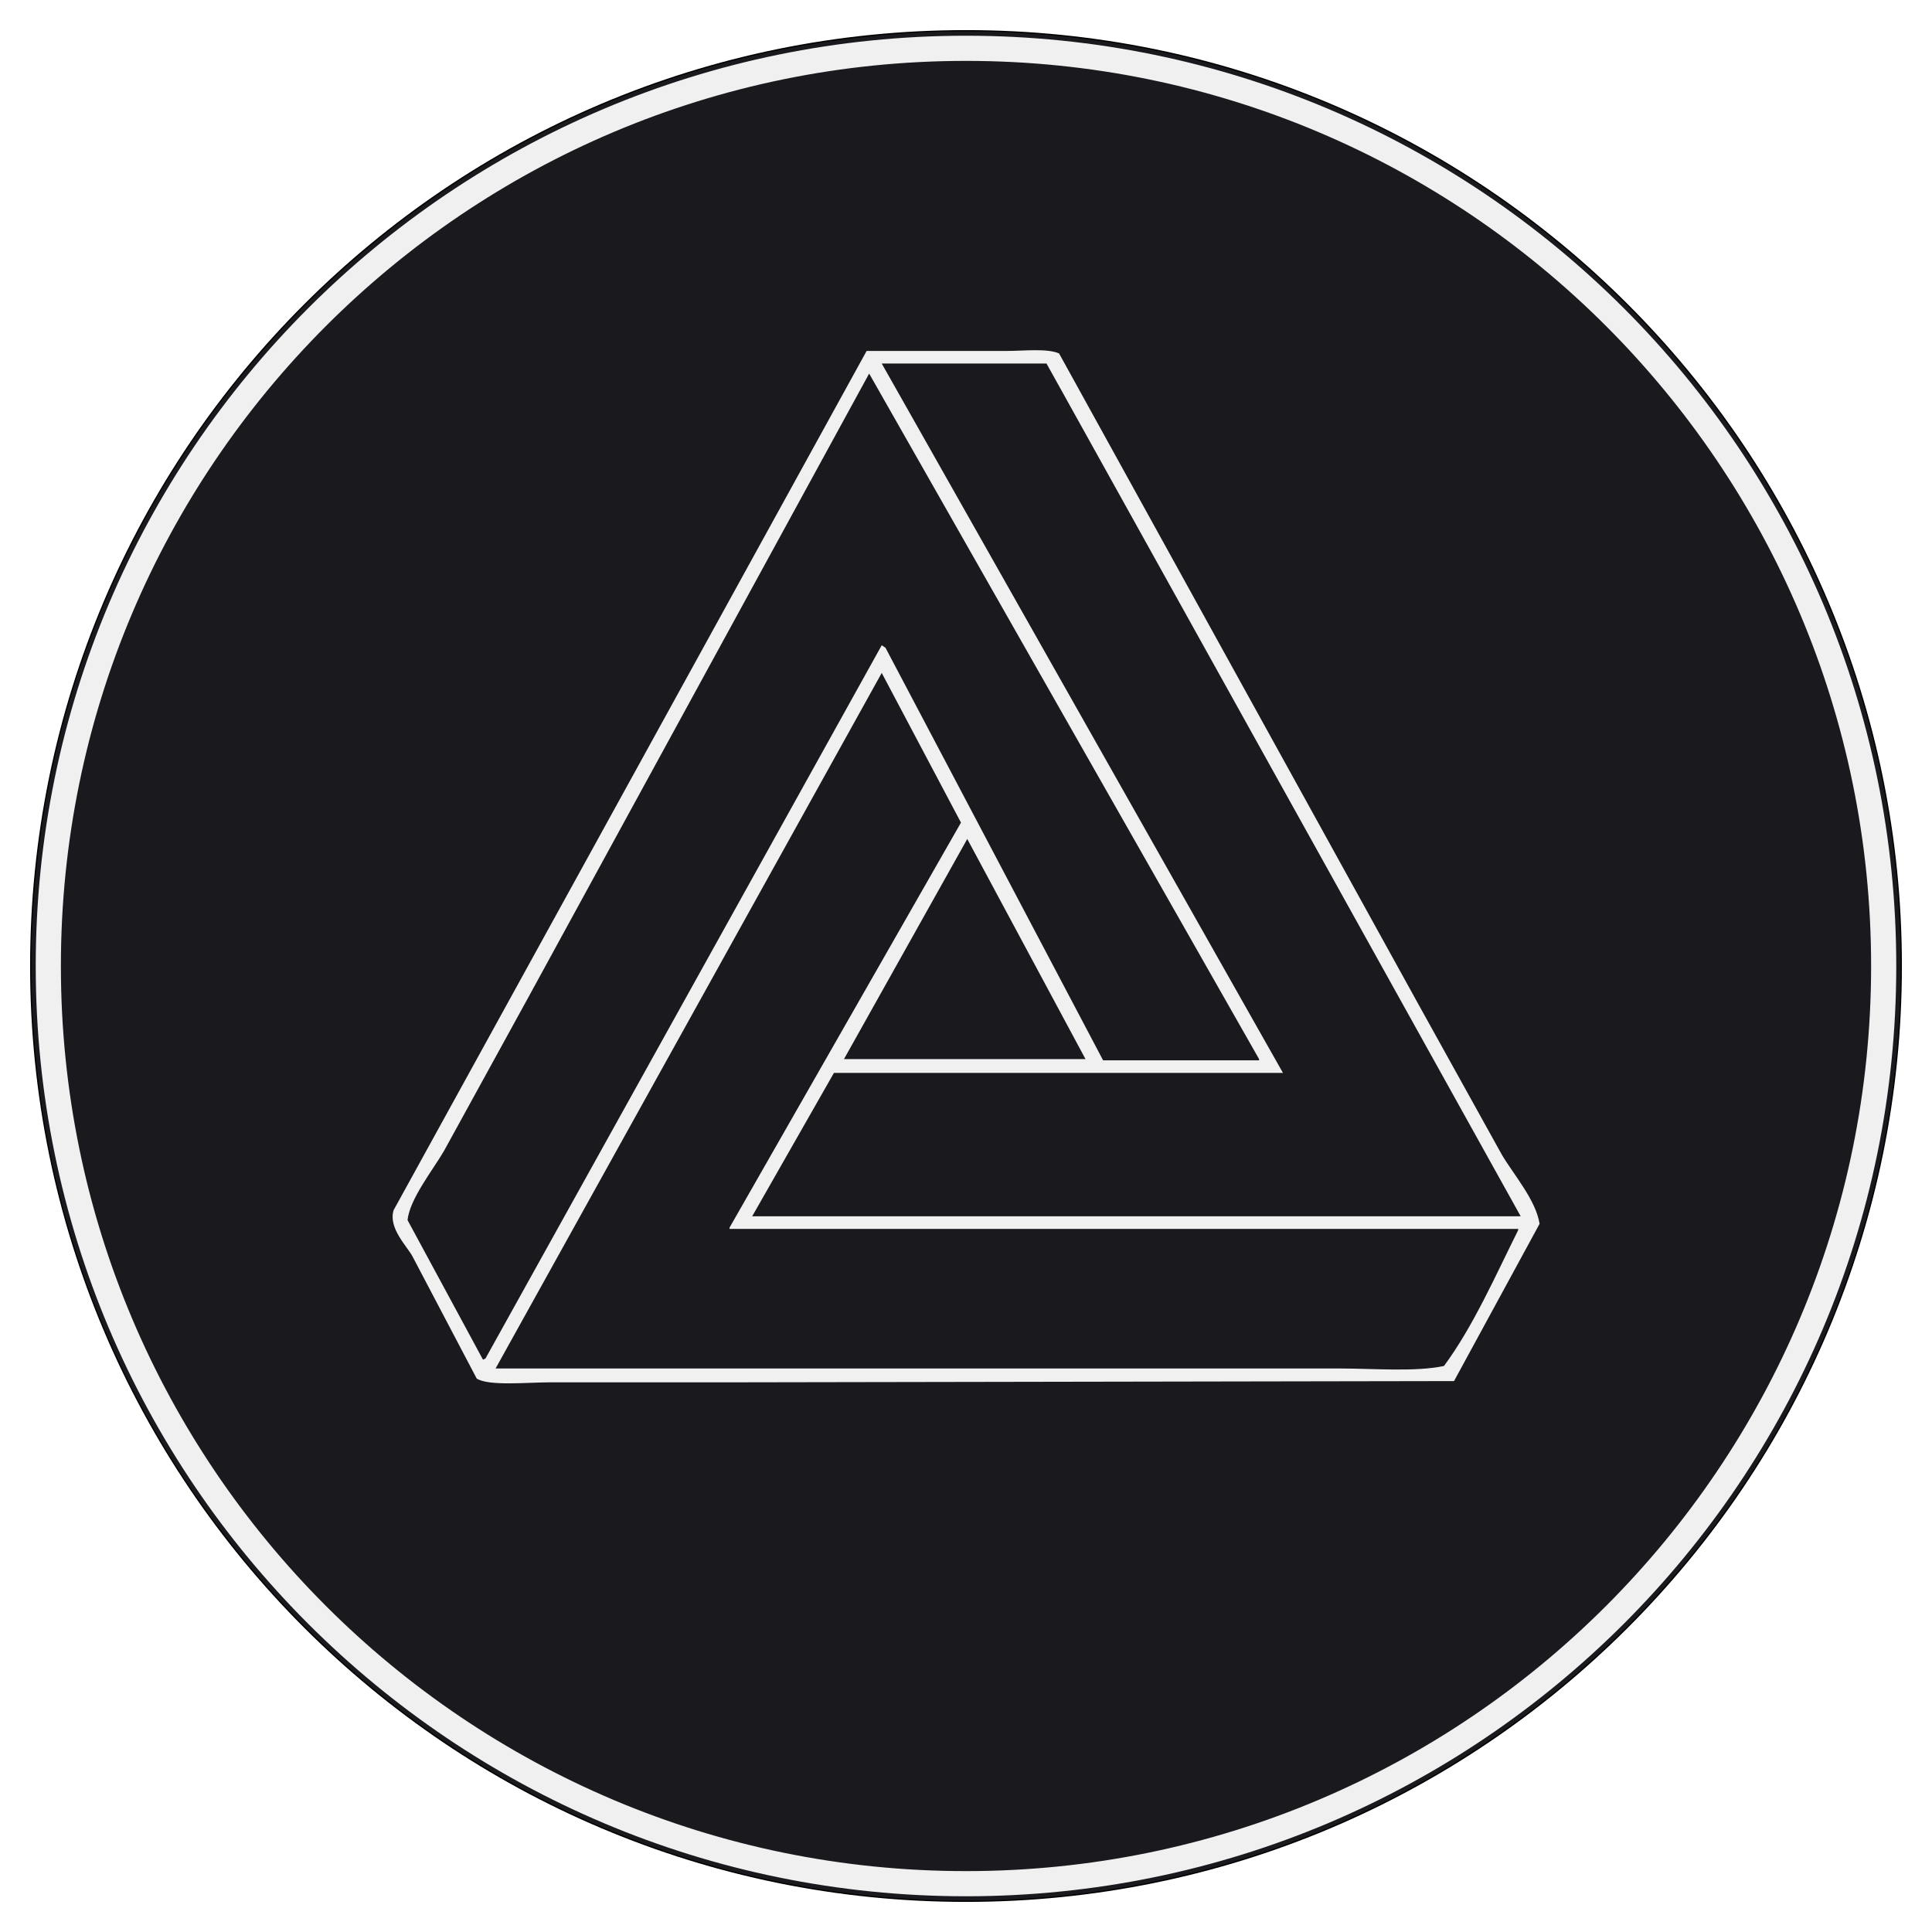
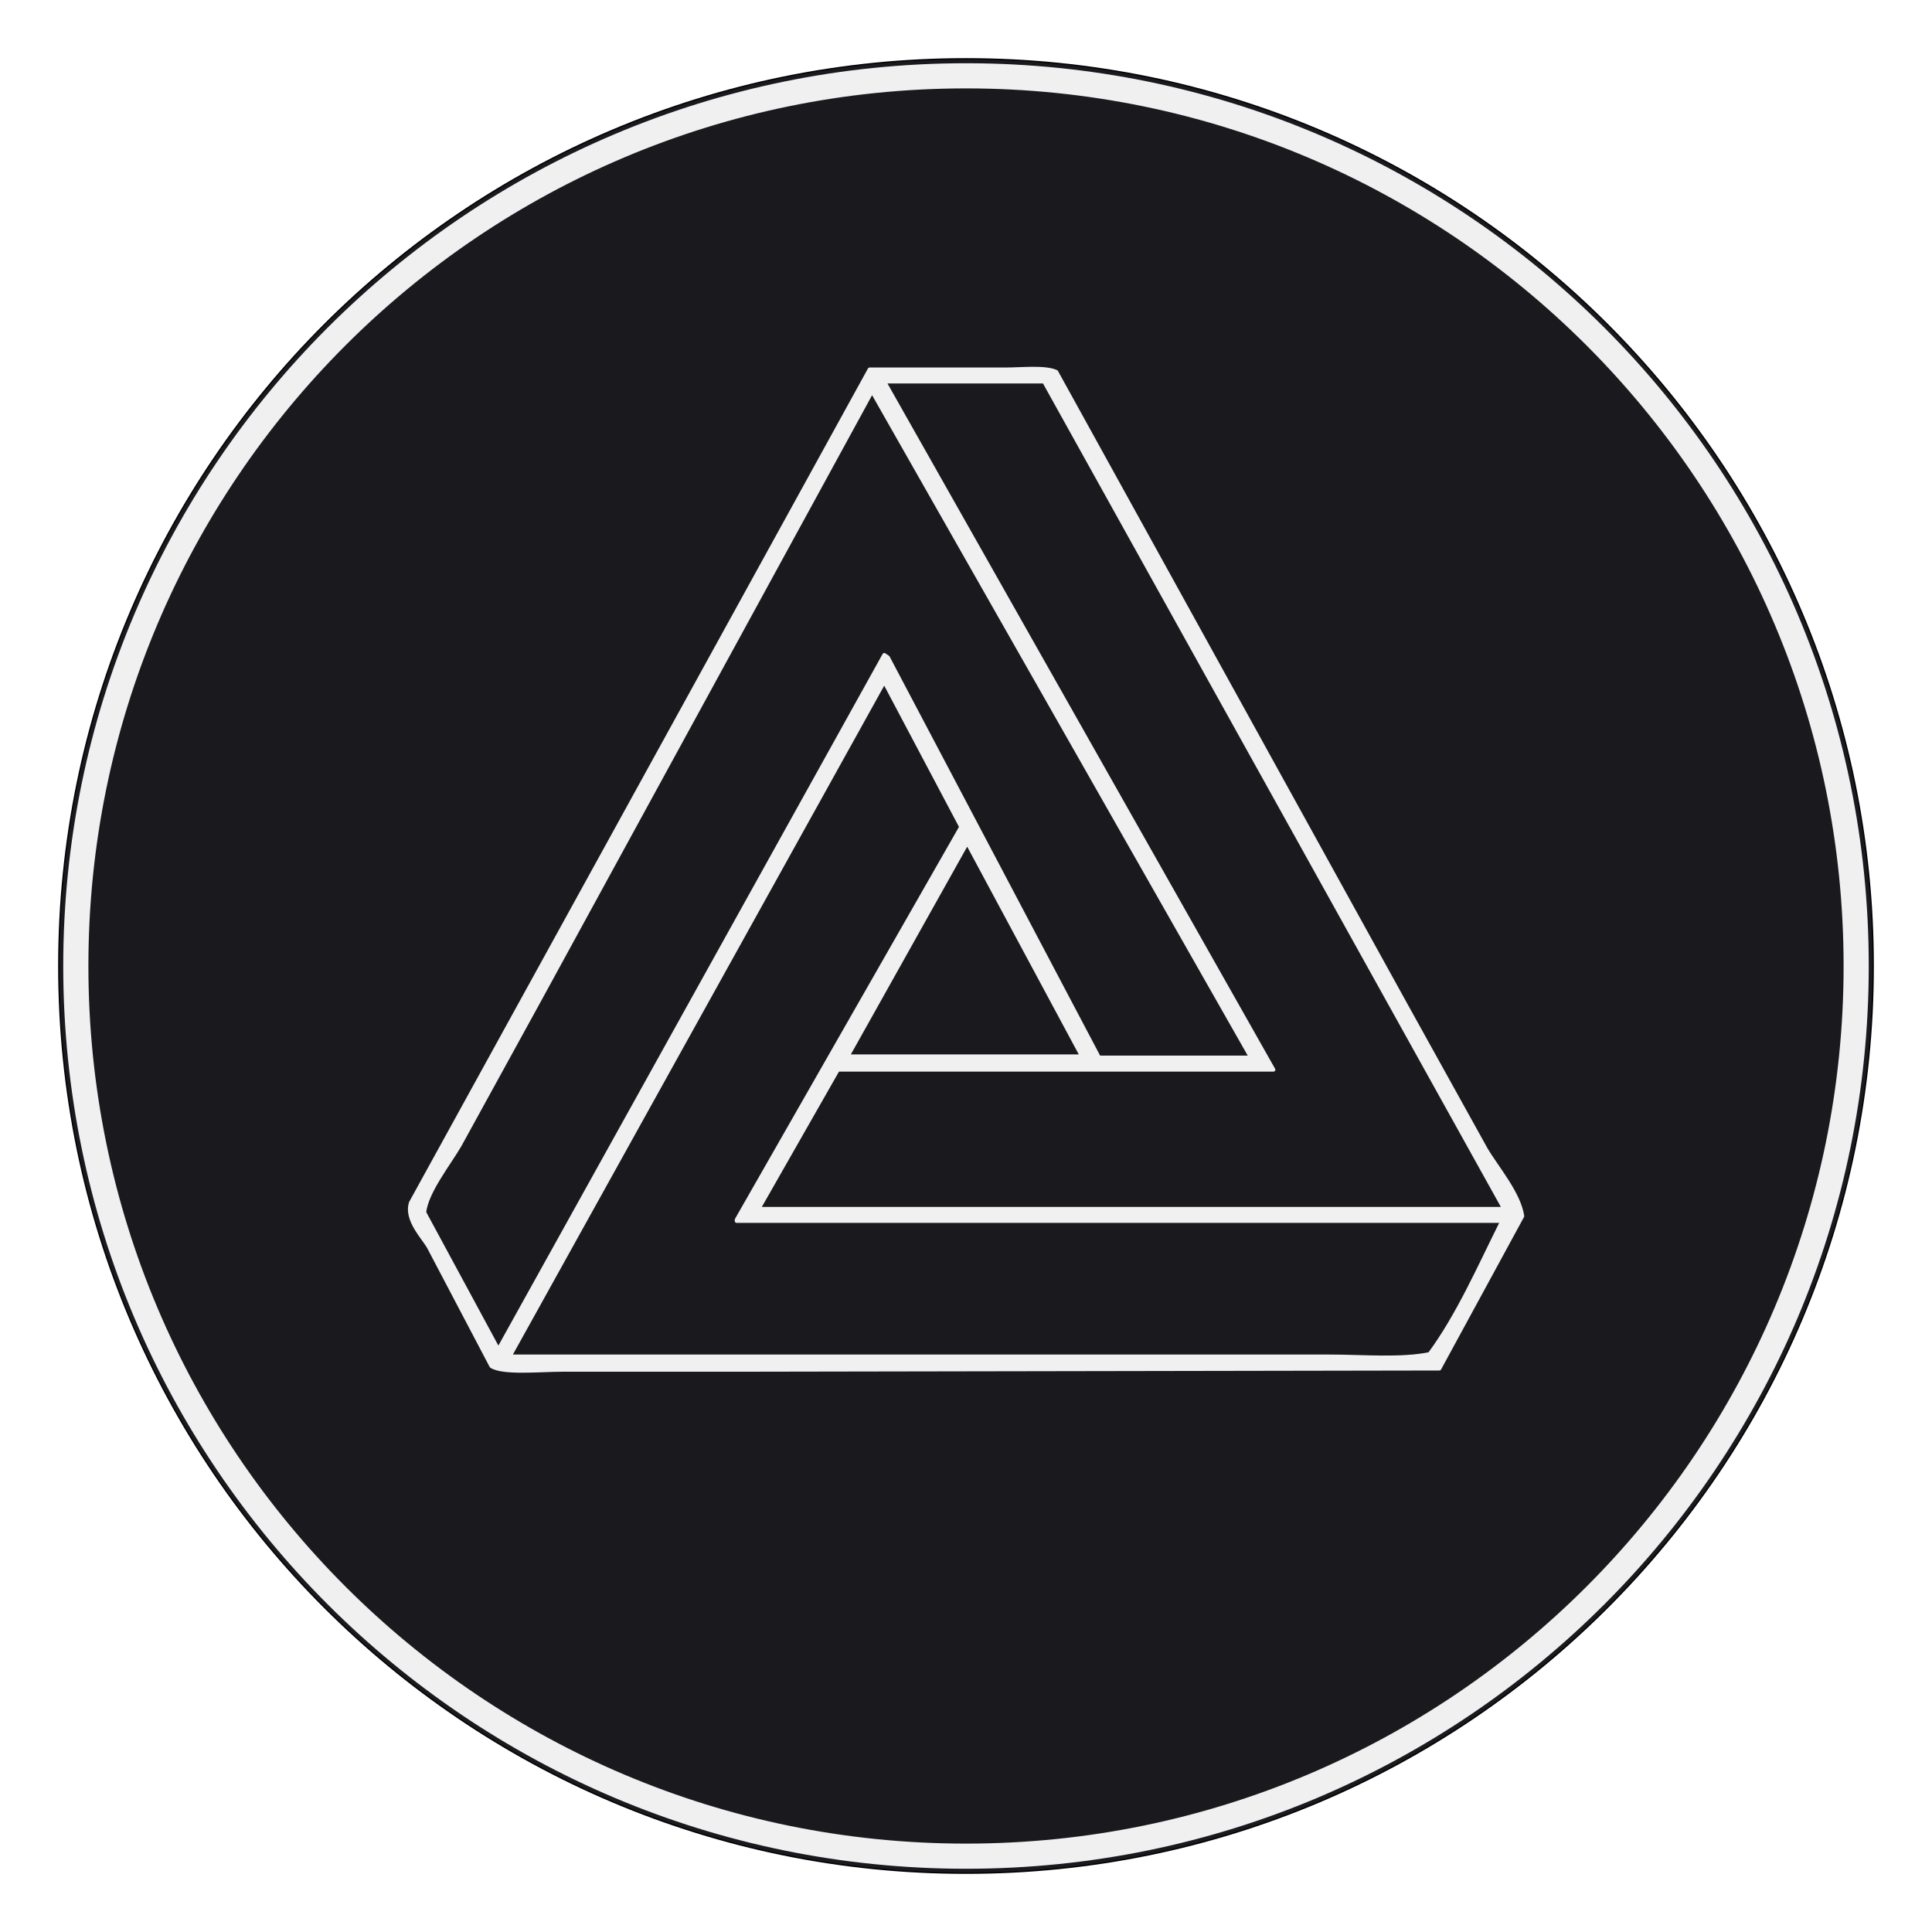
<svg xmlns="http://www.w3.org/2000/svg" width="256.051" height="256.051" viewBox="0 0 1536 1536">
  <defs>
    <style>
      .cls-1 {
        fill: #19191e;
        stroke: #000;
        stroke-width: 1px;
      }

      .cls-2 {
        fill: none;
+         stroke-width: 20px;
+       }
+ 
+       .cls-2, .cls-3 {
        stroke: #f0f0f0;
-         stroke-width: 20px;
      }

      .cls-3 {
        fill: #f0f0f0;
+         stroke-linejoin: round;
+         stroke-width: 3px;
        fill-rule: evenodd;
      }
    </style>
  </defs>
-   <circle class="cls-1" cx="767.999" cy="767.999" r="743.561" />
-   <circle class="cls-2" cx="767.998" cy="767.998" r="729.592" />
-   <path id="Color_Fill_1" data-name="Color Fill 1" class="cls-3" d="M689,279H801c12.7,0,31.725-2.186,41,2q142.986,258.974,286,518,33,59.495,66,119c8.98,15.315,27.25,36.256,30,55q-33.99,62.49-68,125-287.472.495-575,1H437c-17.876,0-48.26,3.15-58-3l-51-97c-4.256-8.141-19.616-22.711-15-37Zm12,10,319,564H663q-32.5,56.994-65,114h611Q1020.525,628.035,832,289H701Zm-10,8L420,793,353,915c-8.918,15.306-27.189,38.1-29,55q30,55.5,60,111c0.667-.33,1.333-0.67,2-1L701,513l3,2L877,843h124v-1Zm10,238L394,1088h672c26.45,0,58.94,2.83,82-2,23.32-31.5,41.15-72.27,59-108v-1H580v-1L764,654Zm68,132q-48.995,87.491-98,175H863Z" />
+   <circle class="cls-1" cx="767.999" cy="767.999" r="721.281" />
+   <circle class="cls-2" cx="768.001" cy="768.001" r="707.719" />
+   <path id="Color_Fill_1" data-name="Color Fill 1" class="cls-3" d="M691.37,293.67H800.01c12.319,0,30.774-2.12,39.77,1.94q138.7,251.2,277.42,502.46,32.01,57.709,64.02,115.43c8.72,14.855,26.43,35.168,29.1,53.35q-32.97,60.615-65.96,121.25-278.847.48-557.75,0.97H446.93c-17.339,0-46.812,3.06-56.26-2.91L341.2,992.07c-4.128-7.9-19.027-22.03-14.55-35.89Zm11.64,9.7,309.43,547.08H666.15q-31.522,55.284-63.05,110.58h592.67q-182.82-328.8-365.69-657.66H703.01Zm-9.7,7.76Q561.888,551.666,430.44,792.25L365.45,910.59c-8.651,14.846-26.373,36.958-28.13,53.35q29.1,53.829,58.2,107.67c0.647-.32,1.293-0.65,1.94-0.97L703.01,520.65l2.91,1.94L873.73,840.75H994.01v-0.97Zm9.7,230.86L405.22,1078.4h651.84c25.66,0,57.17,2.75,79.54-1.94,22.62-30.56,39.91-70.1,57.23-104.76v-0.97H585.64v-0.97L764.12,657.42Zm65.96,128.04Q721.444,754.9,673.91,839.78H860.15Z" />
</svg>
